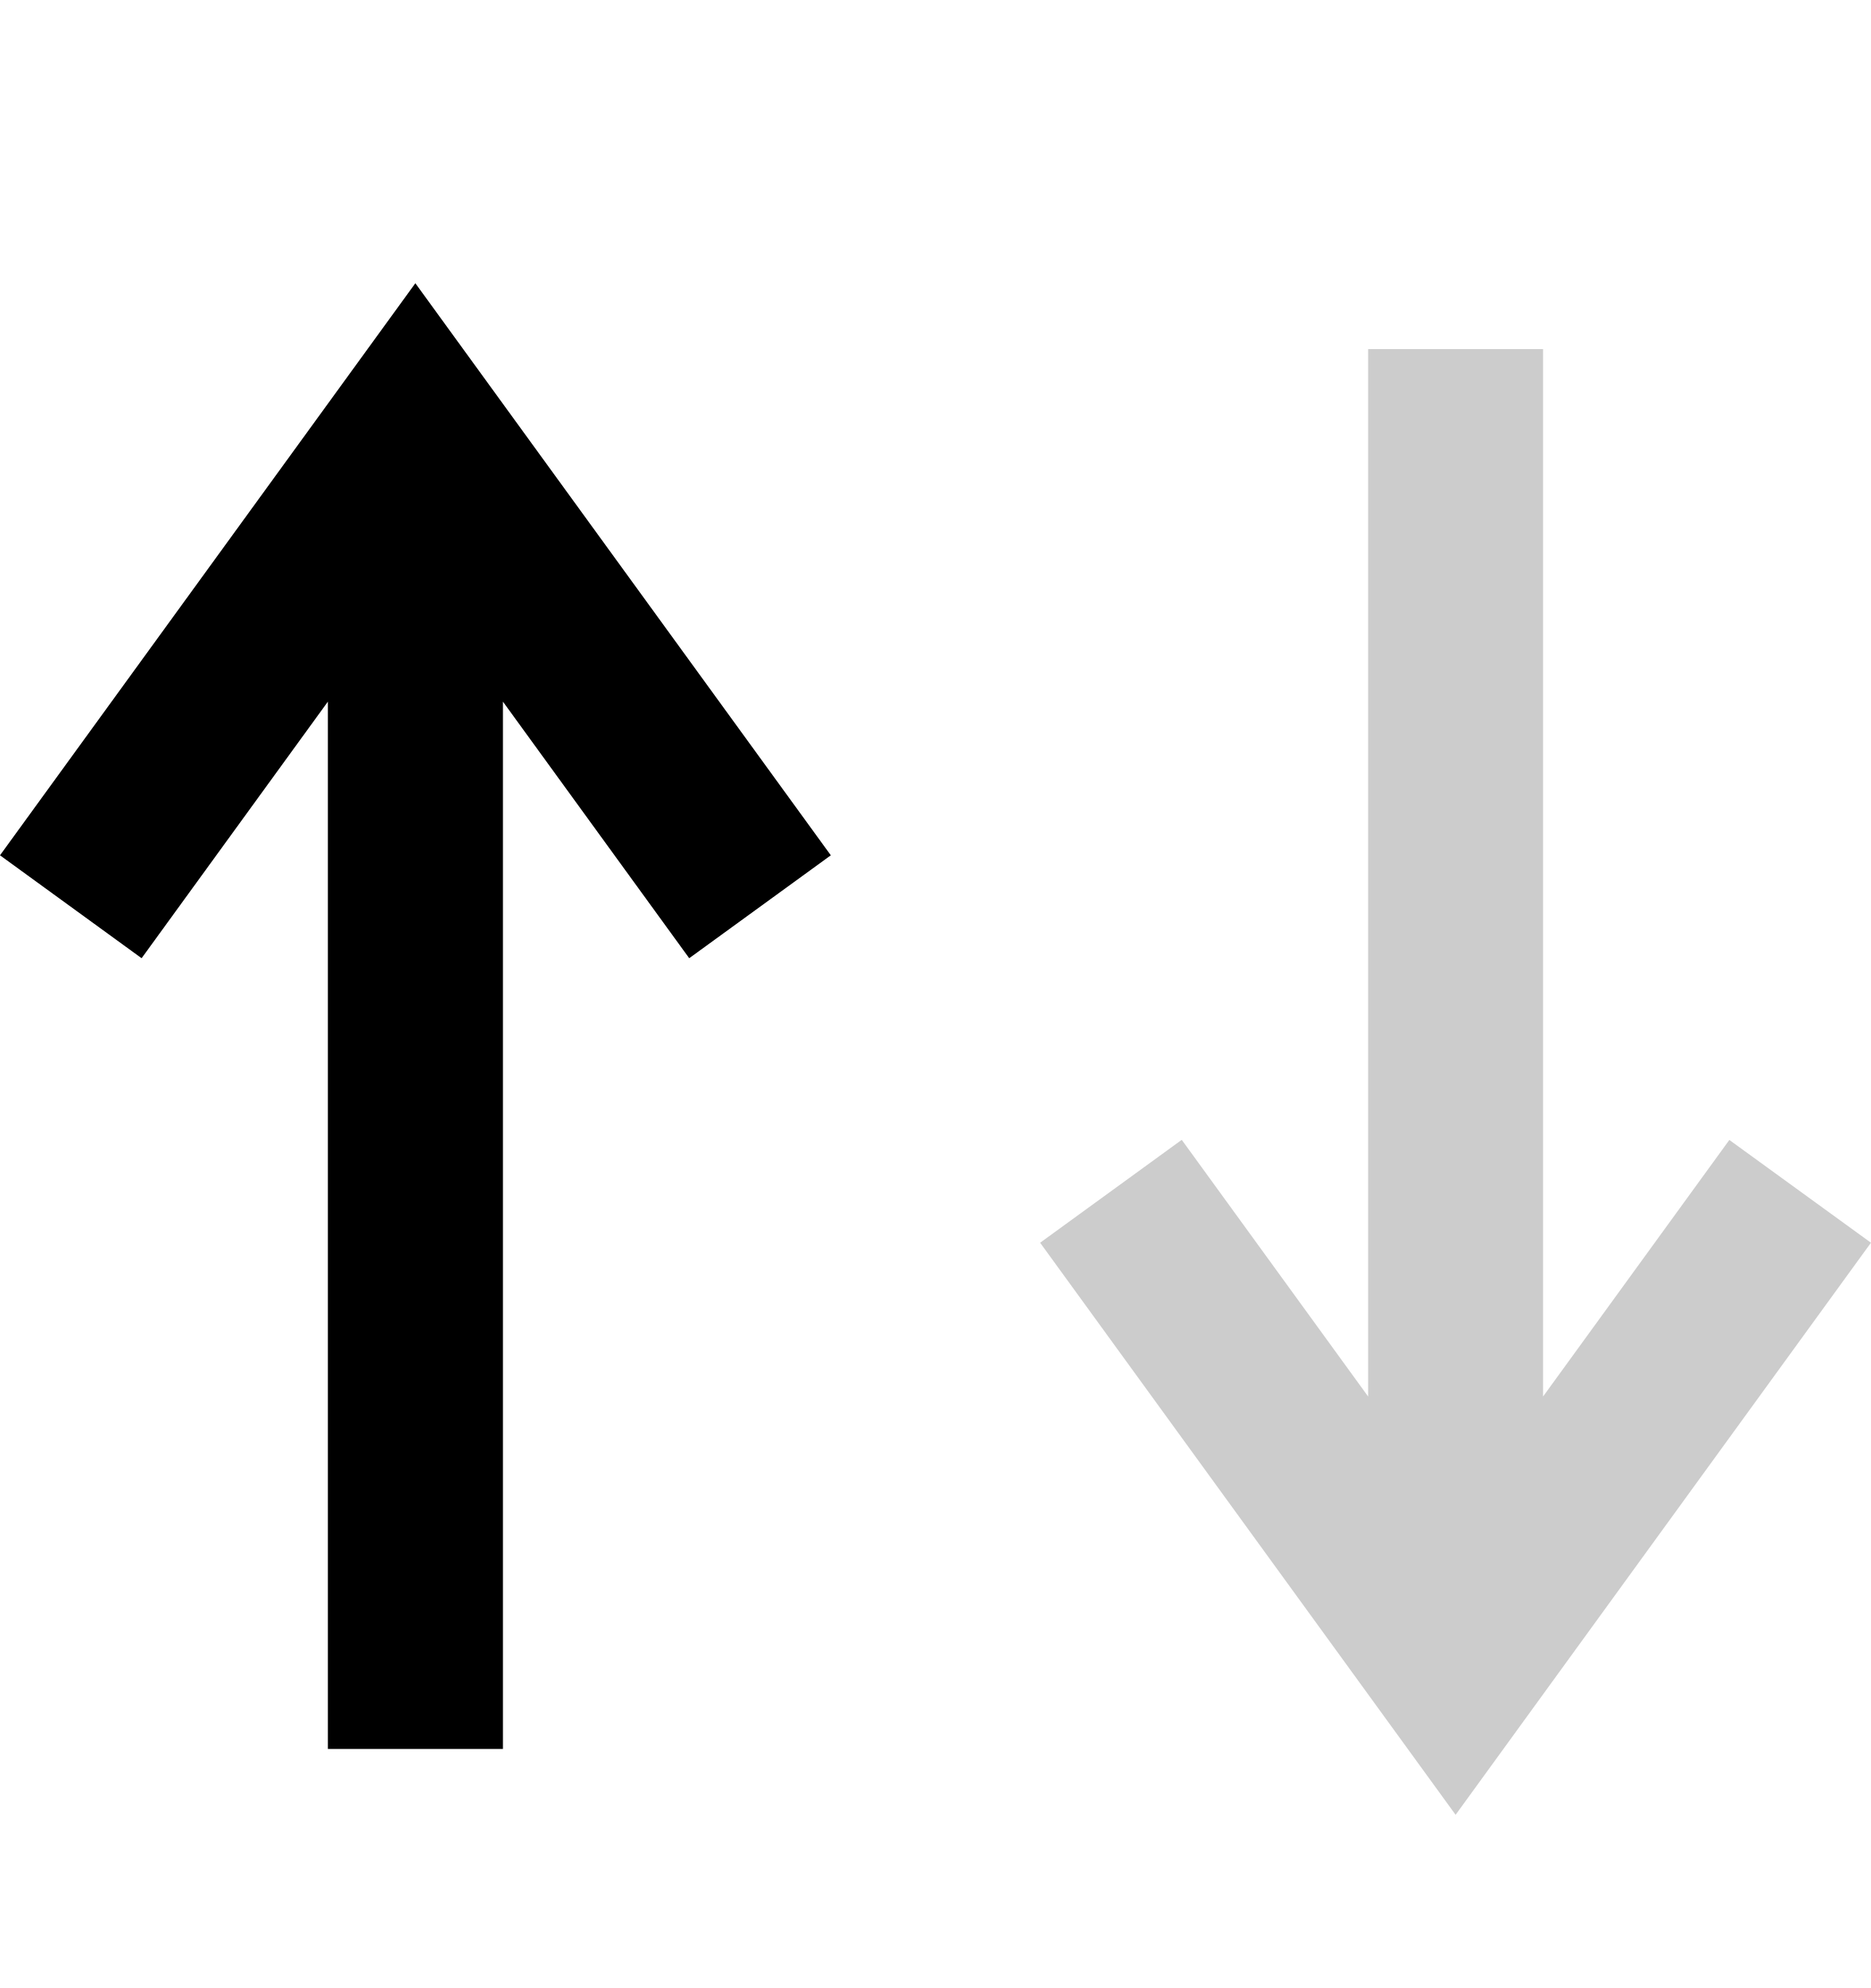
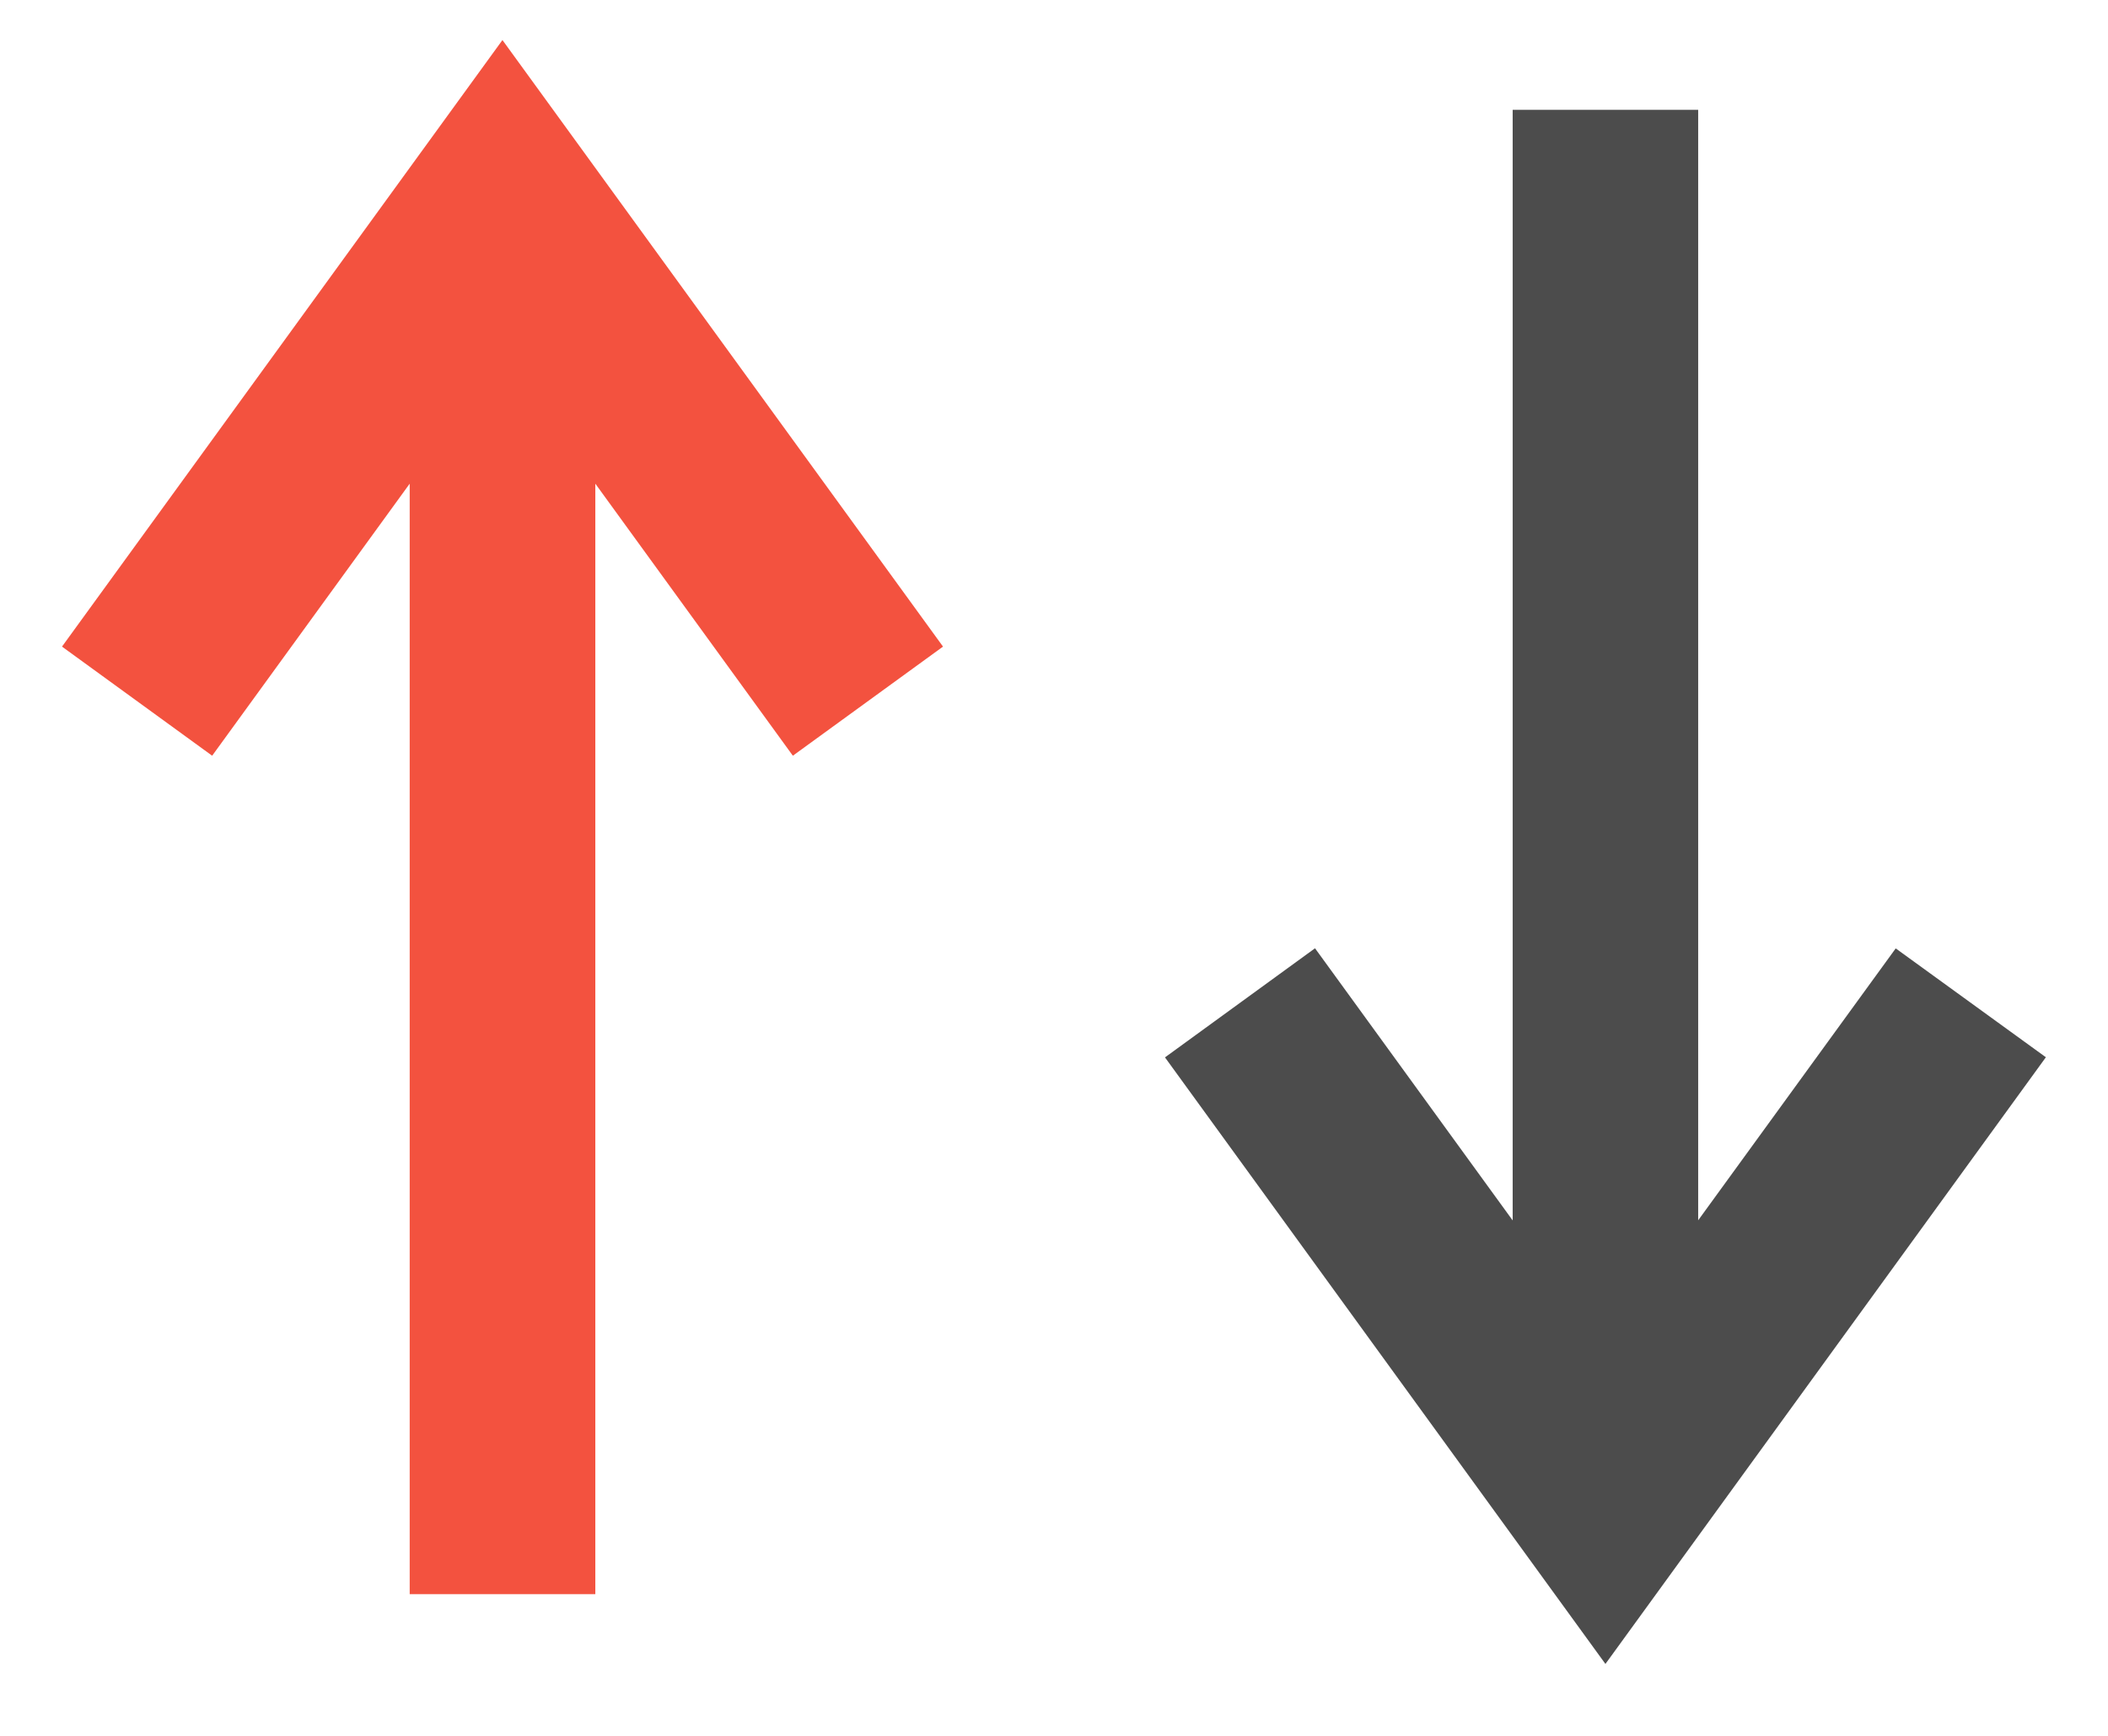
- <svg xmlns="http://www.w3.org/2000/svg" width="16" height="17" viewBox="0 0 16 17" fill="none">
-   <path d="M2.804 6V14.956H4.301V6L5.894 8.194L7.105 7.314L3.552 2.422L0 7.314L1.211 8.194L2.804 6Z" fill="black" />
-   <path d="M13.196 11.942V2.985H11.7V11.942L10.106 9.747L8.895 10.627L12.448 15.519L16 10.627L14.789 9.748L13.196 11.942Z" fill="black" fill-opacity="0.2" />
+ <svg xmlns="http://www.w3.org/2000/svg" width="17" height="14" viewBox="0 0 17 14" fill="none">
+   <path d="M3.304 3.901V12.857H4.801V3.901L6.394 6.095L7.605 5.215L4.052 0.323L0.5 5.215L1.711 6.095L3.304 3.901Z" fill="#F3523F" />
+   <path d="M13.695 9.842V0.886H12.199V9.843L10.605 7.648L9.395 8.528L12.947 13.42L16.499 8.527L15.288 7.649L13.695 9.842Z" fill="#4C4C4C" />
</svg>
